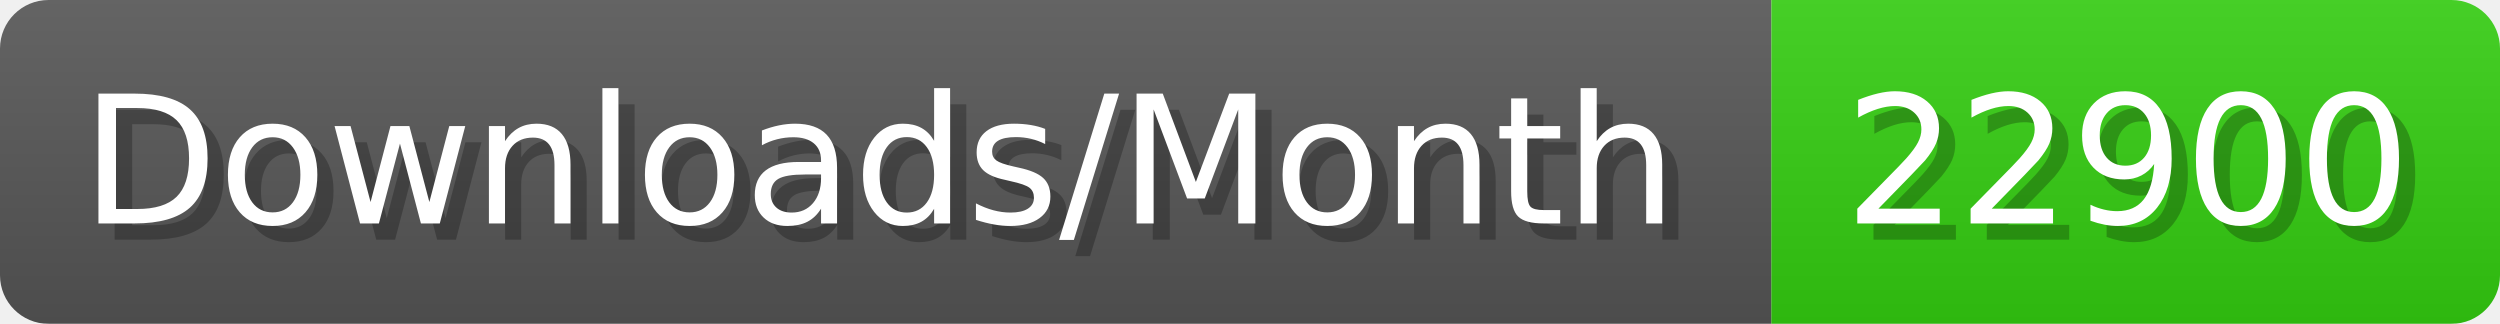
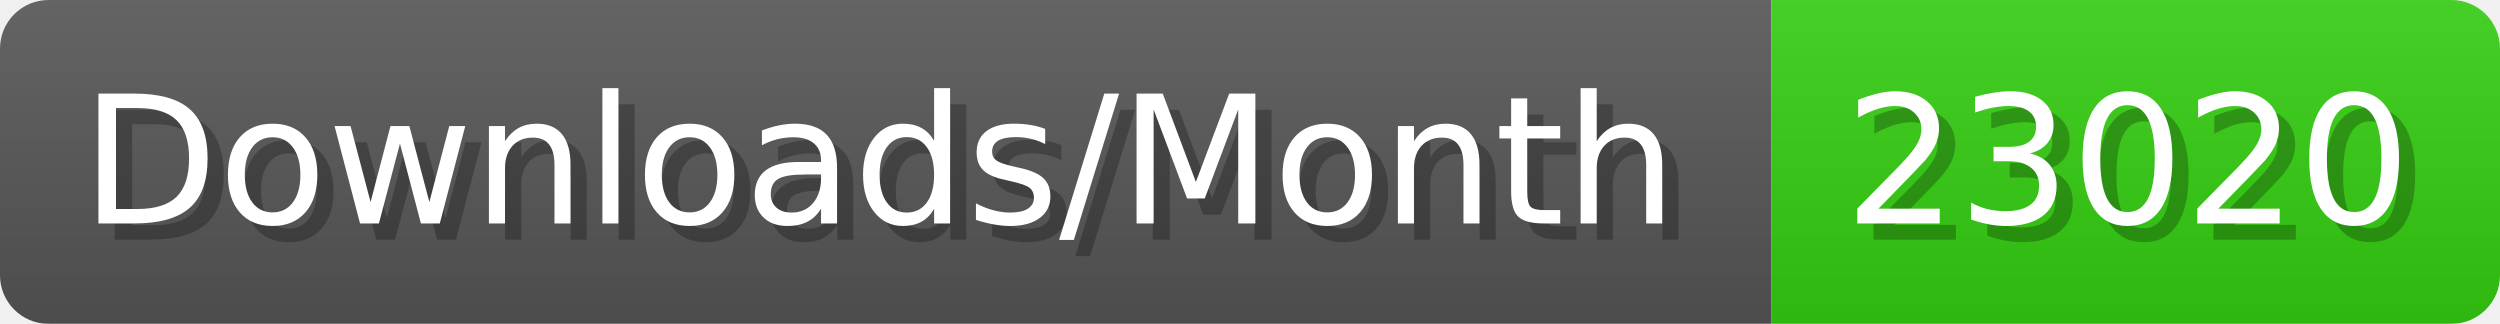
- <svg xmlns="http://www.w3.org/2000/svg" width="154.4" height="20" viewBox="0 0 1544 200" role="img" aria-label="Downloads/Month: 22900">
+ <svg xmlns="http://www.w3.org/2000/svg" width="154.4" height="20" viewBox="0 0 1544 200" role="img" aria-label="Downloads/Month: 23020">
  <linearGradient id="YlXUI" x2="0" y2="100%">
    <stop offset="0" stop-opacity=".1" stop-color="#EEE" />
    <stop offset="1" stop-opacity=".1" />
  </linearGradient>
  <mask id="JHhop">
    <rect width="1544" height="200" rx="30" fill="#FFF" />
  </mask>
  <g mask="url(#JHhop)">
    <rect width="1094" height="200" fill="#555" />
    <rect width="450" height="200" fill="#3C1" x="1094" />
    <rect width="1544" height="200" fill="url(#YlXUI)" />
  </g>
  <g aria-hidden="true" fill="#fff" text-anchor="start" font-family="Verdana,DejaVu Sans,sans-serif" font-size="110">
    <text x="60" y="148" textLength="994" fill="#000" opacity="0.25">Downloads/Month</text>
    <text x="50" y="138" textLength="994">Downloads/Month</text>
-     <text x="1149" y="148" textLength="350" fill="#000" opacity="0.25">22900</text>
-     <text x="1139" y="138" textLength="350">22900</text>
+     <text x="1149" y="148" textLength="350" fill="#000" opacity="0.25">23020</text>
+     <text x="1139" y="138" textLength="350">23020</text>
  </g>
</svg>
